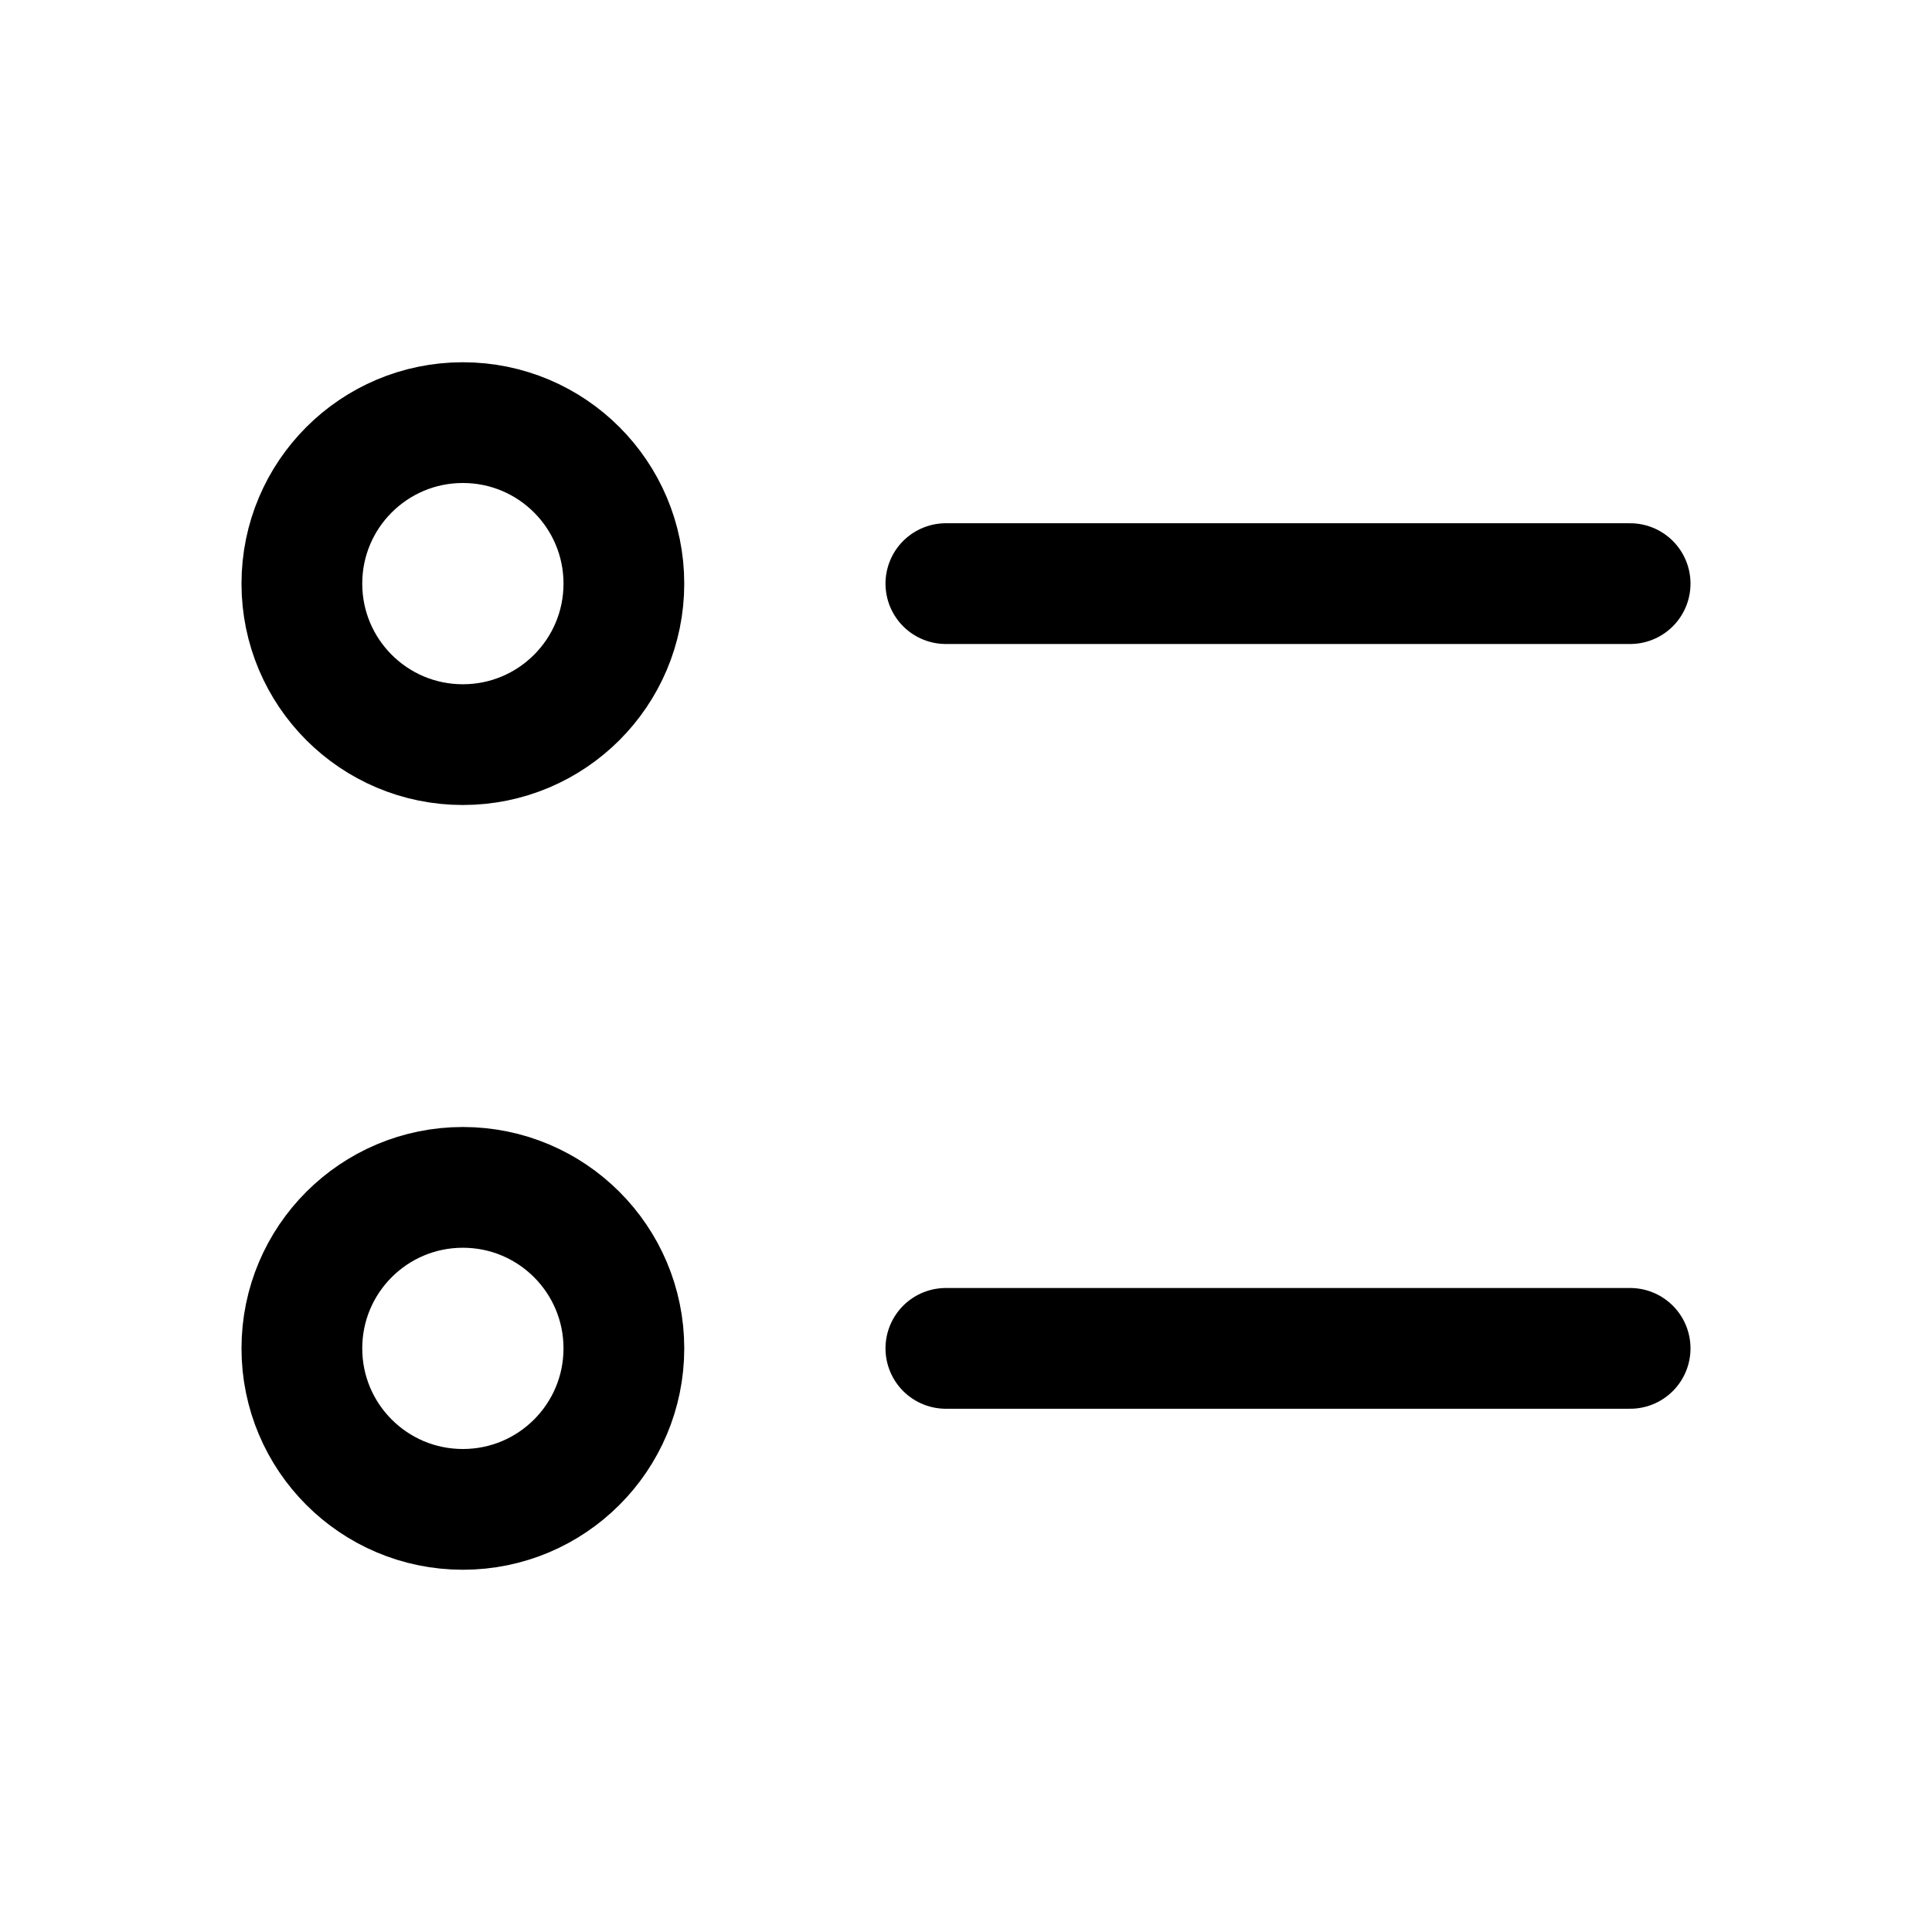
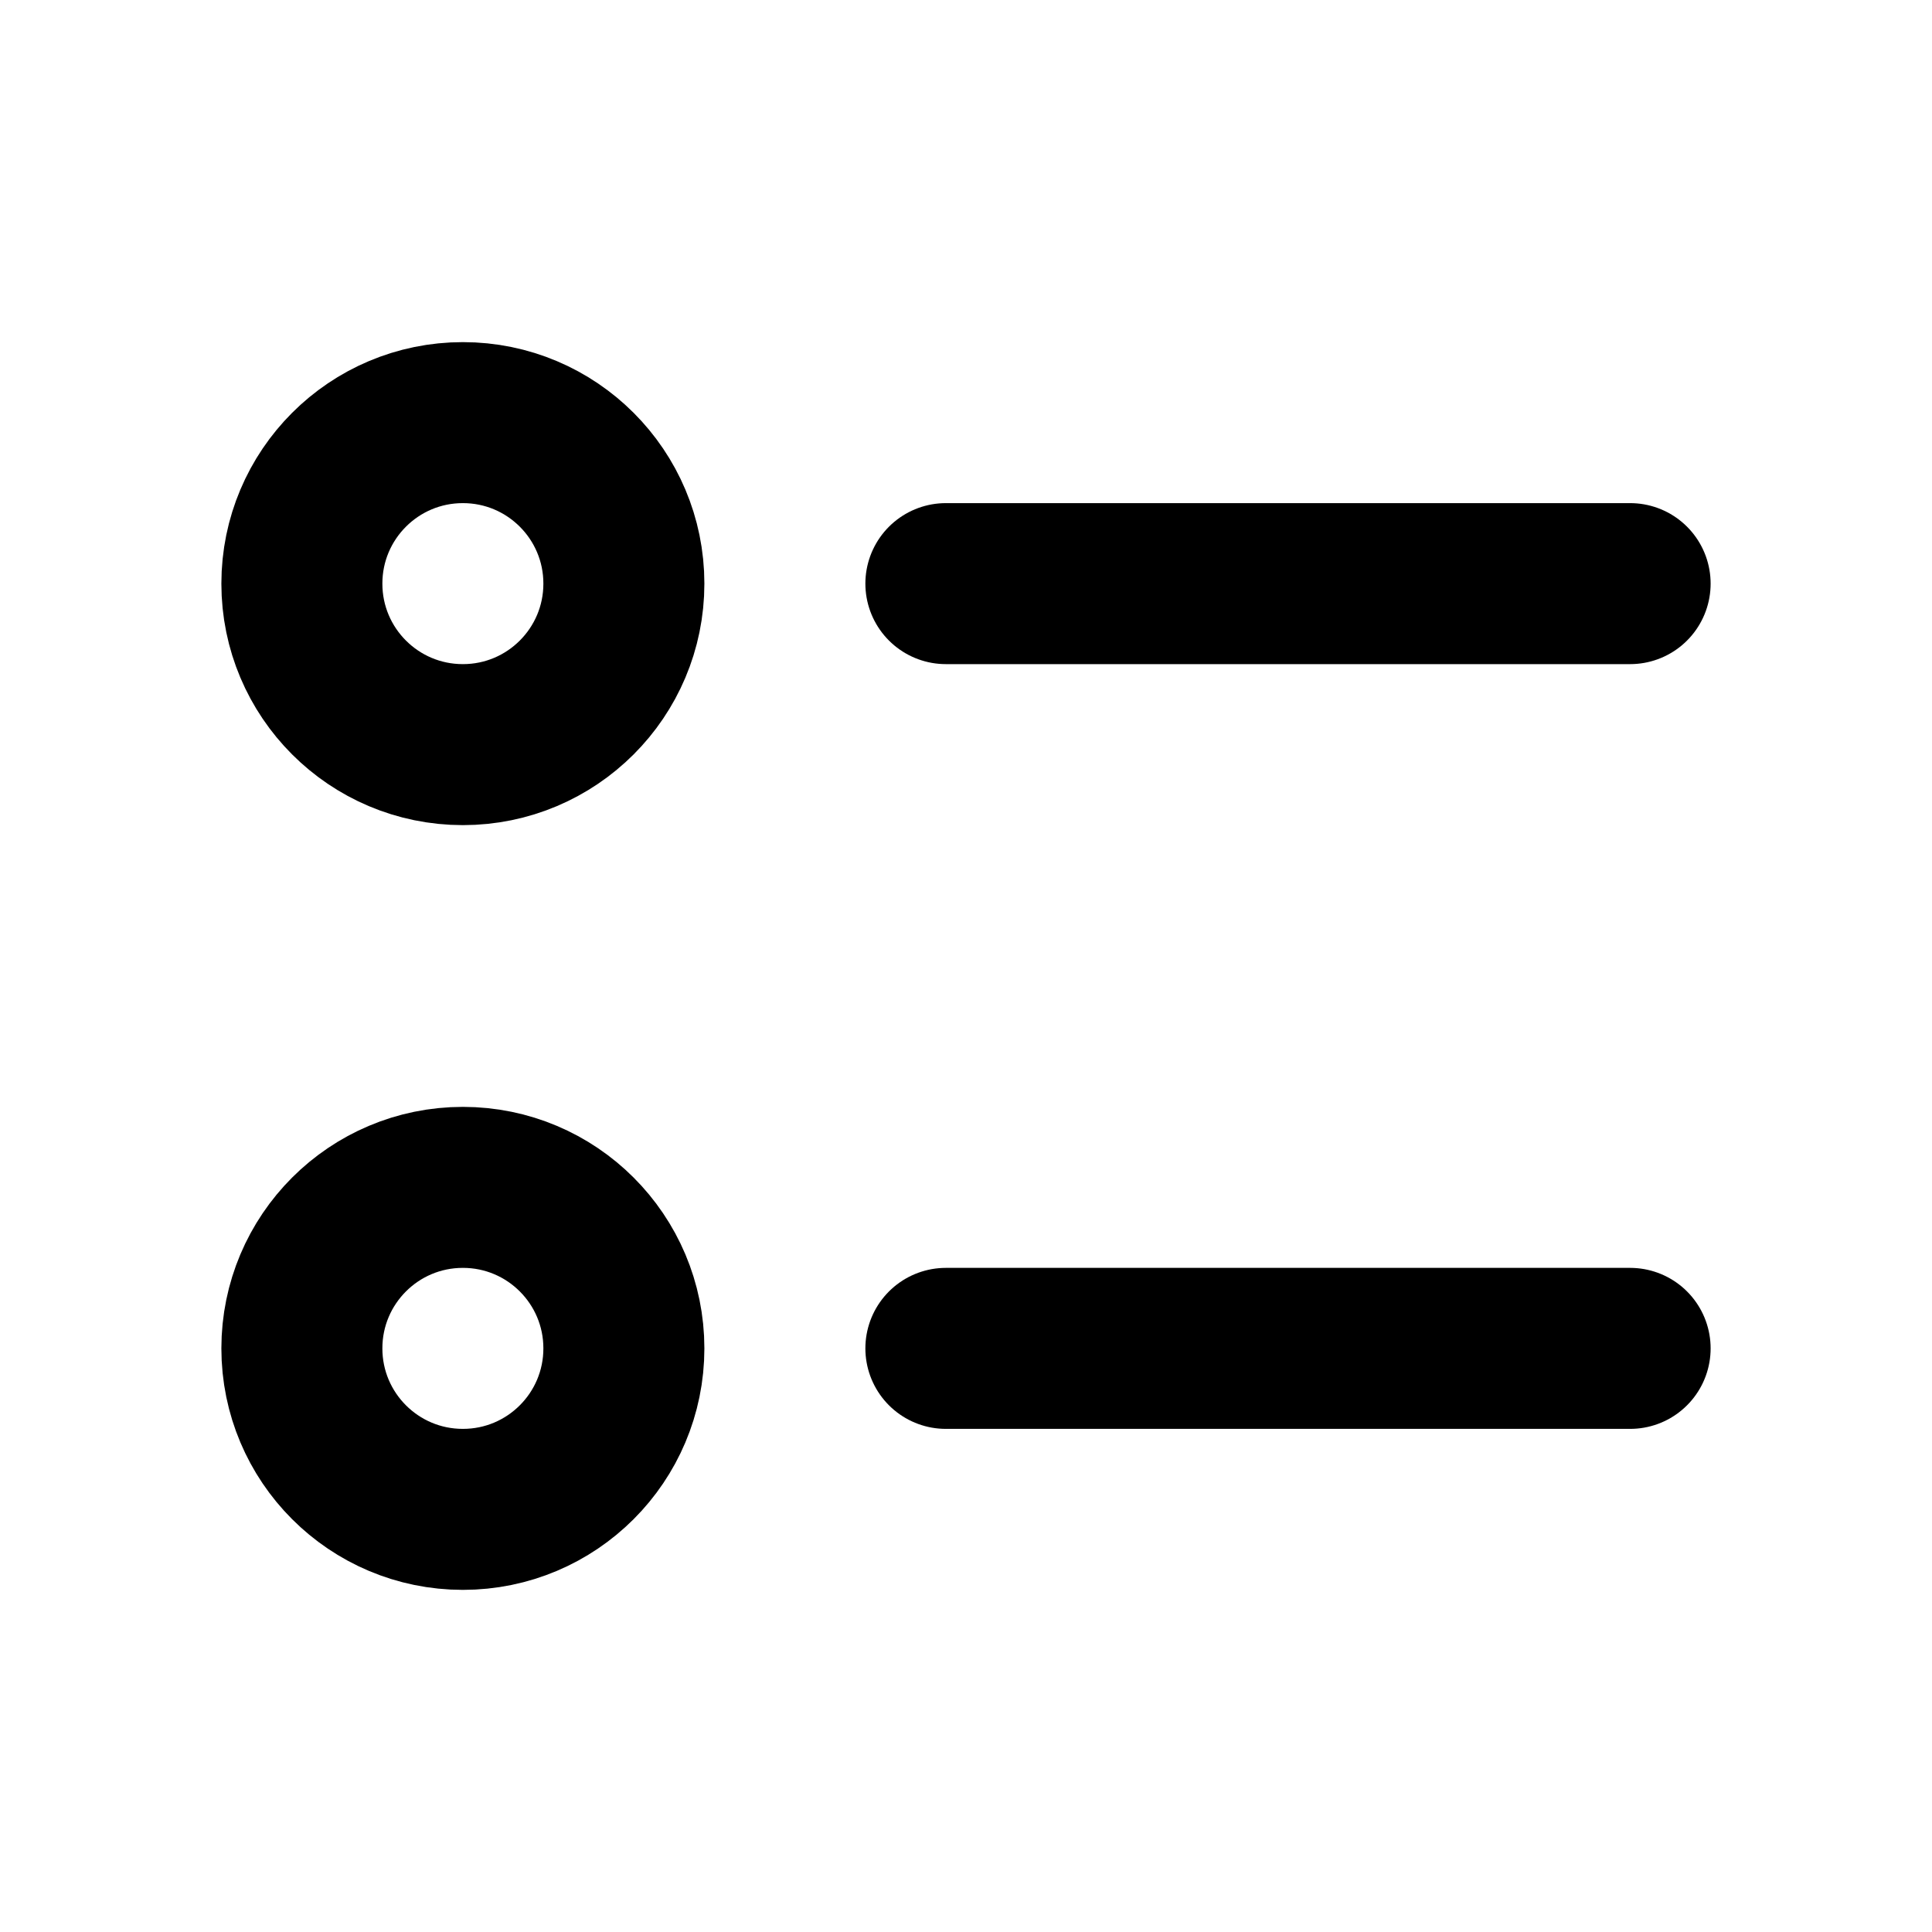
<svg xmlns="http://www.w3.org/2000/svg" viewBox="0 0 24 24" fill="none">
-   <path d="M11.75 16.75H20.25" stroke="black" stroke-width="1.5" stroke-linecap="round" stroke-linejoin="round" />
-   <path d="M11.75 7.25H20.25" stroke="black" stroke-width="1.5" stroke-linecap="round" stroke-linejoin="round" />
-   <path d="M7.75 7.25C7.75 8.355 6.855 9.25 5.75 9.25C4.645 9.25 3.75 8.355 3.75 7.25C3.75 6.145 4.645 5.25 5.75 5.25C6.855 5.25 7.75 6.145 7.75 7.25Z" stroke="black" stroke-width="1.5" stroke-linecap="round" stroke-linejoin="round" />
-   <path d="M7.75 16.75C7.75 17.855 6.855 18.75 5.75 18.75C4.645 18.75 3.75 17.855 3.75 16.75C3.75 15.645 4.645 14.75 5.75 14.75C6.855 14.75 7.75 15.645 7.75 16.75Z" stroke="black" stroke-width="1.5" stroke-linecap="round" stroke-linejoin="round" />
+   <path d="M11.75 16.75H20.25" stroke="black" stroke-width="2" stroke-linecap="round" stroke-linejoin="round" />
+   <path d="M11.75 7.25H20.25" stroke="black" stroke-width="2" stroke-linecap="round" stroke-linejoin="round" />
+   <path d="M7.75 7.25C7.75 8.355 6.855 9.25 5.75 9.25C4.645 9.25 3.75 8.355 3.75 7.25C3.75 6.145 4.645 5.25 5.75 5.25C6.855 5.25 7.75 6.145 7.75 7.25Z" stroke="black" stroke-width="2" stroke-linecap="round" stroke-linejoin="round" />
+   <path d="M7.75 16.75C7.75 17.855 6.855 18.75 5.75 18.75C4.645 18.75 3.75 17.855 3.75 16.75C3.75 15.645 4.645 14.75 5.75 14.75C6.855 14.75 7.75 15.645 7.75 16.75Z" stroke="black" stroke-width="2" stroke-linecap="round" stroke-linejoin="round" />
</svg>
